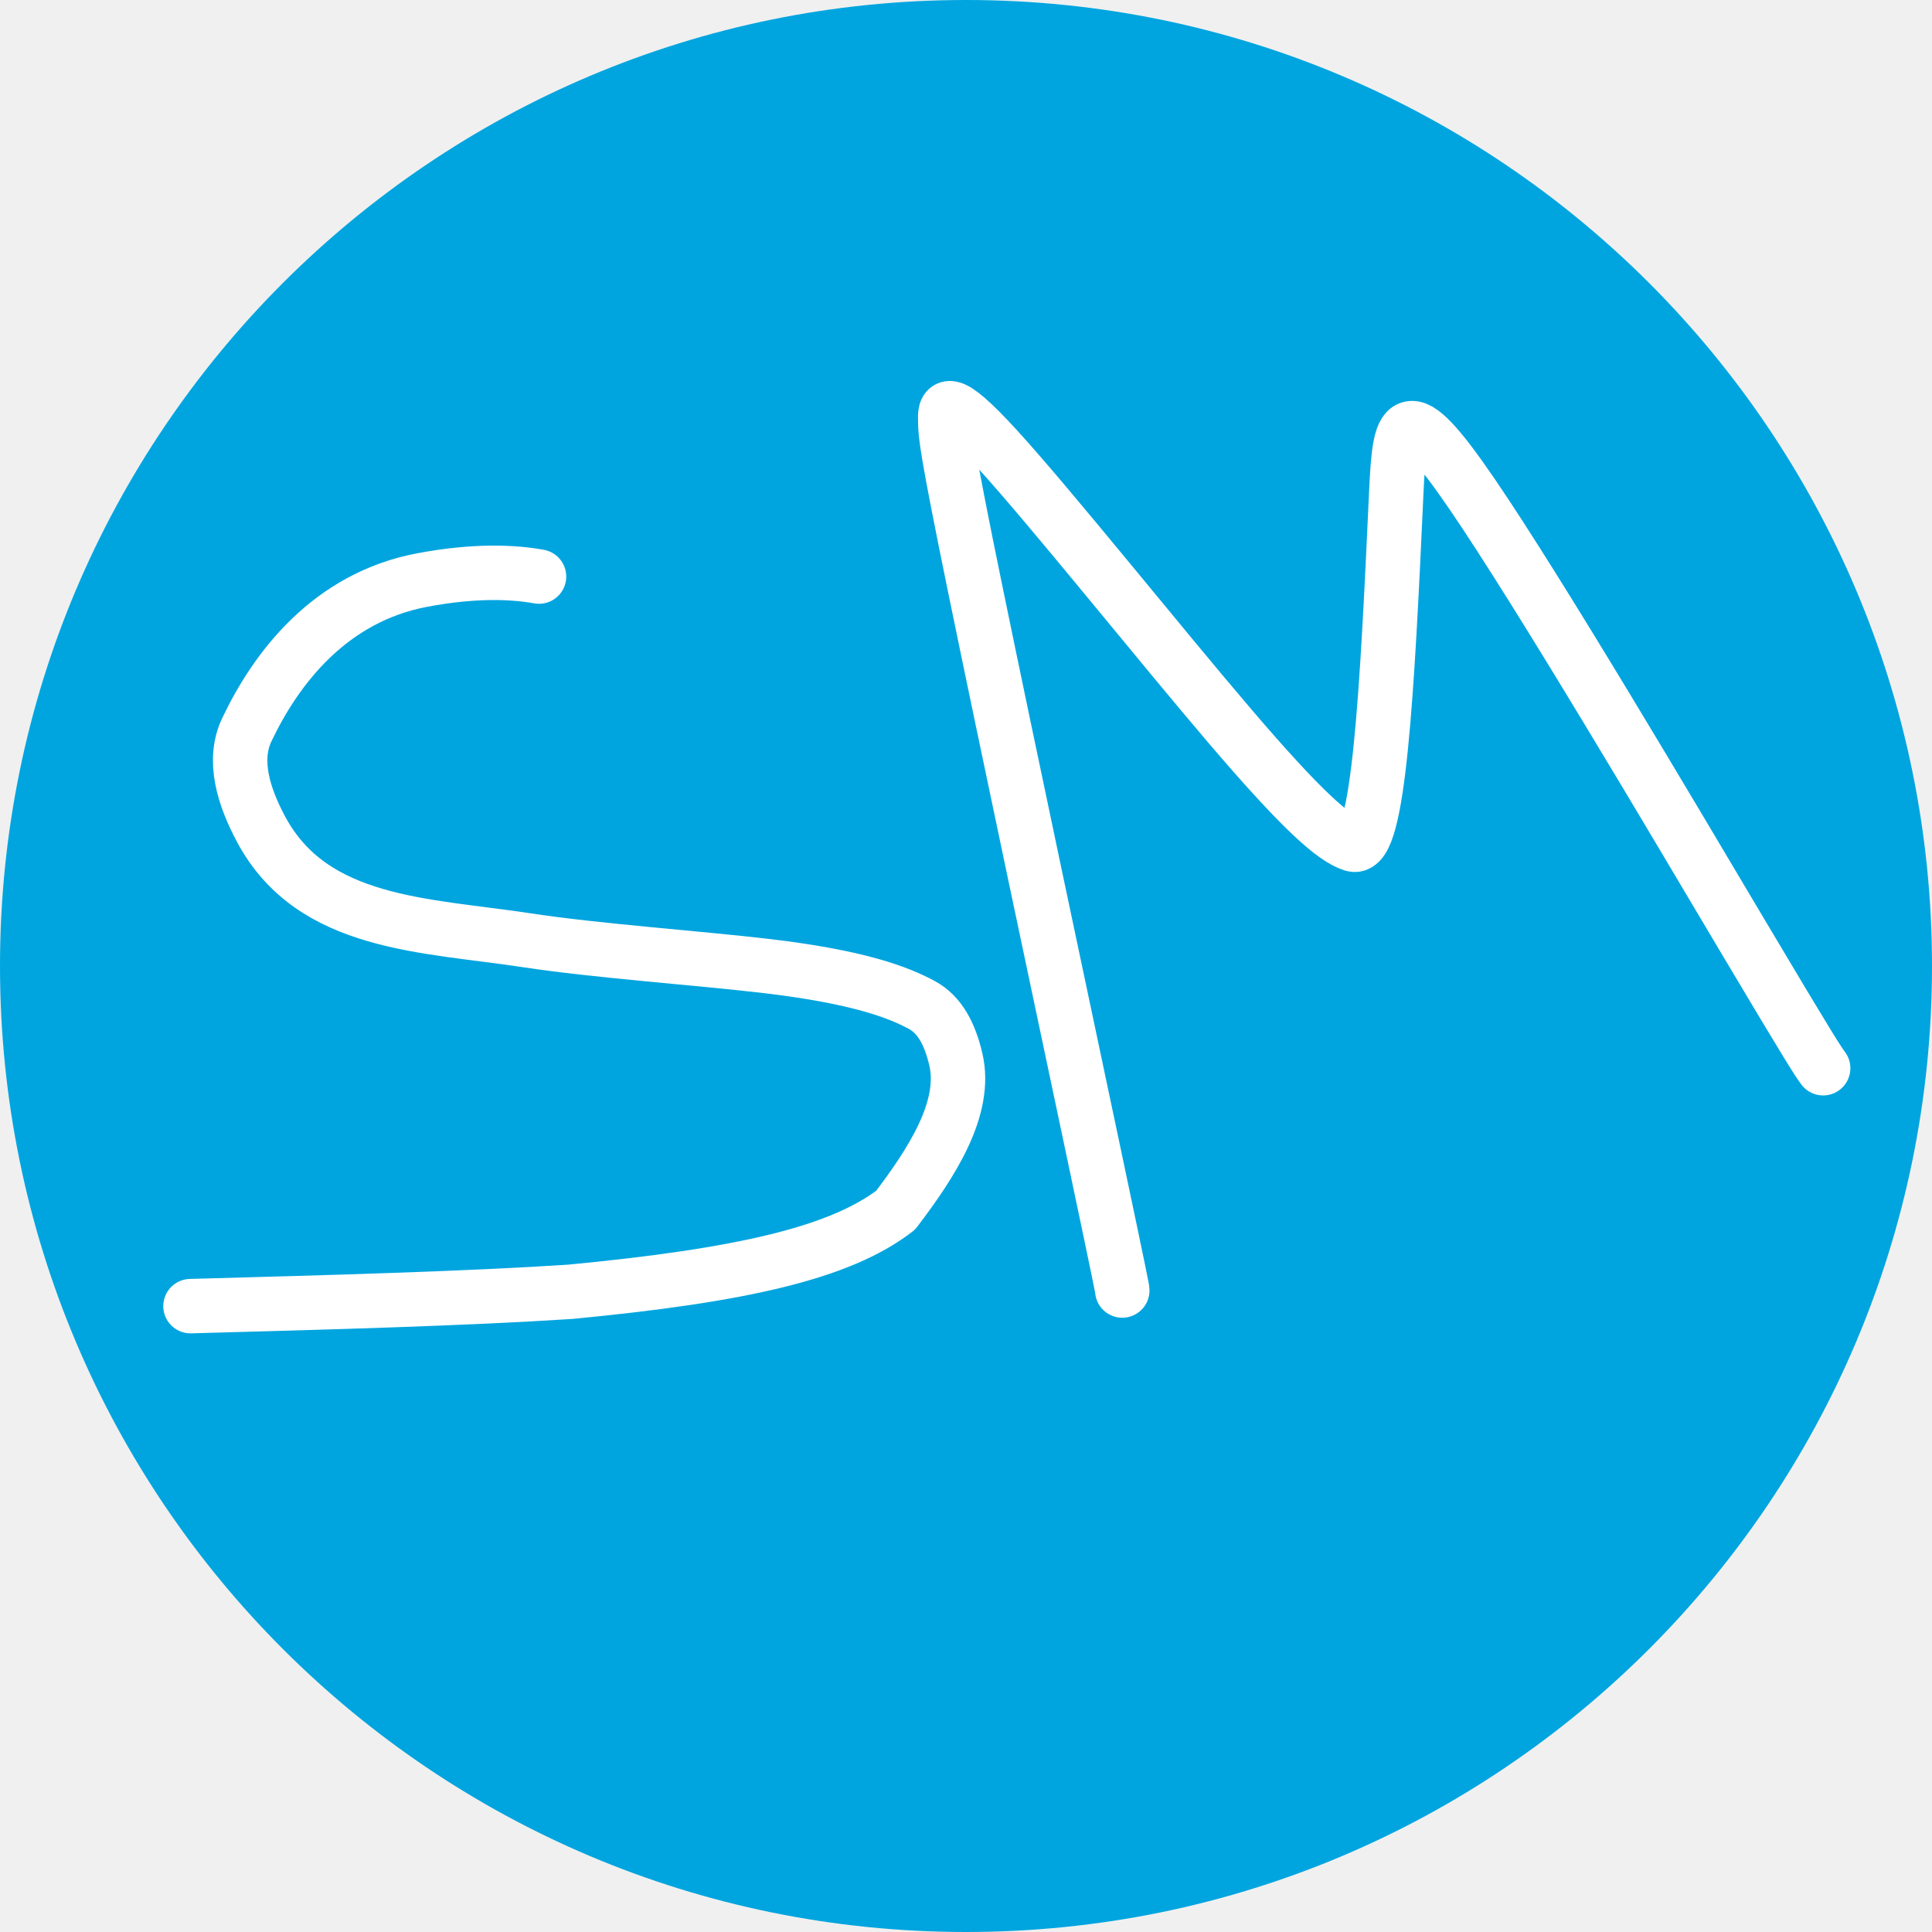
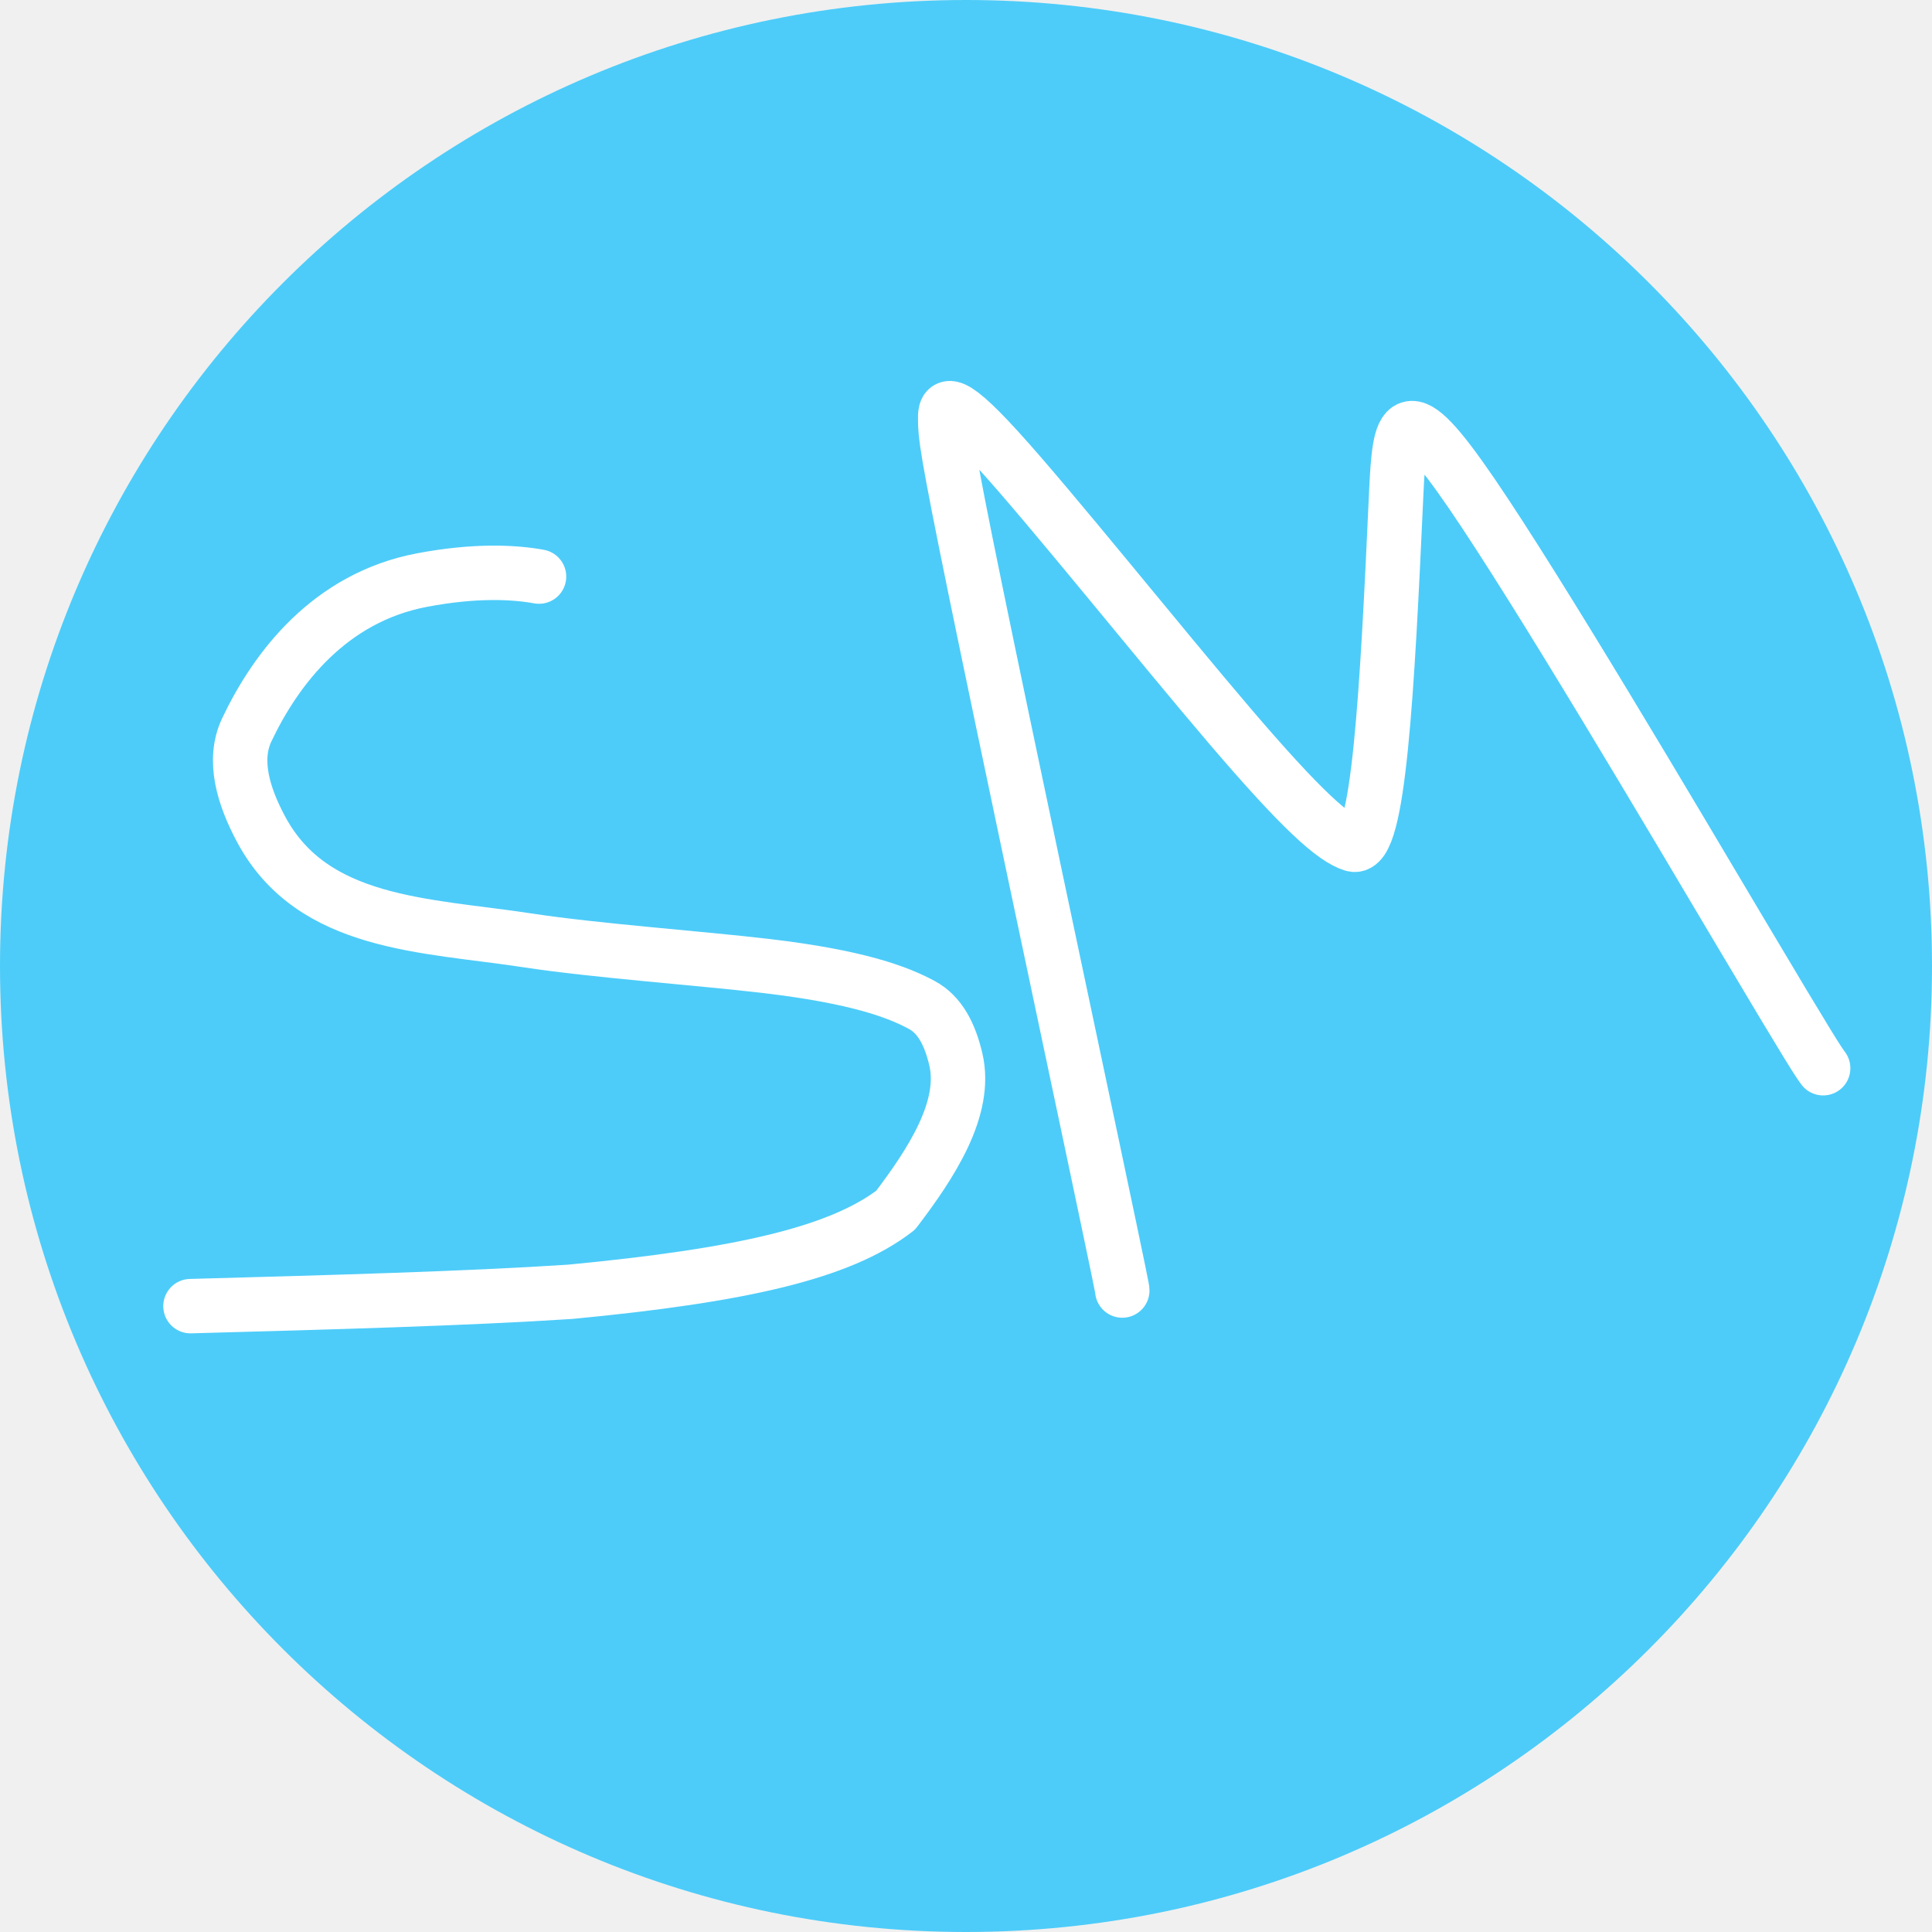
<svg xmlns="http://www.w3.org/2000/svg" width="71" height="71" viewBox="0 0 71 71" fill="none">
-   <rect width="71" height="71" rx="35.5" fill="#00A5DF" />
+   <rect width="71" height="71" rx="35.5" fill="#4dccf9" />
  <path d="M19.809 21.189C18.902 21.025 17.486 20.943 15.507 21.318C12.118 21.961 10.143 24.556 9.068 26.823C8.536 27.946 8.955 29.281 9.597 30.478C11.493 34.015 15.638 33.985 19.386 34.558C21.908 34.943 25.729 35.213 28.165 35.501C31.561 35.902 33.006 36.466 33.869 36.928C34.554 37.295 34.914 38.029 35.126 38.929C35.55 40.73 34.221 42.754 32.914 44.474C30.881 46.042 27.265 46.87 20.965 47.472C17.17 47.721 12.161 47.859 7 48M41.243 47.426C41.243 47.379 41.243 47.332 40.172 42.259C39.1 37.187 36.956 27.09 35.852 21.71C34.748 16.331 34.748 15.974 34.737 15.48C34.725 14.986 34.703 14.365 36.666 16.519C38.63 18.673 42.58 23.62 45.207 26.694C47.834 29.769 49.018 30.822 49.721 31.036C50.669 31.324 50.978 25.424 51.309 18.166C51.436 15.398 51.591 14.491 54.081 18.131C56.572 21.771 61.422 29.987 64.016 34.352C66.611 38.717 66.802 38.983 67 39.257" stroke="white" stroke-width="2" stroke-linecap="round" stroke-linejoin="round" />
</svg>
